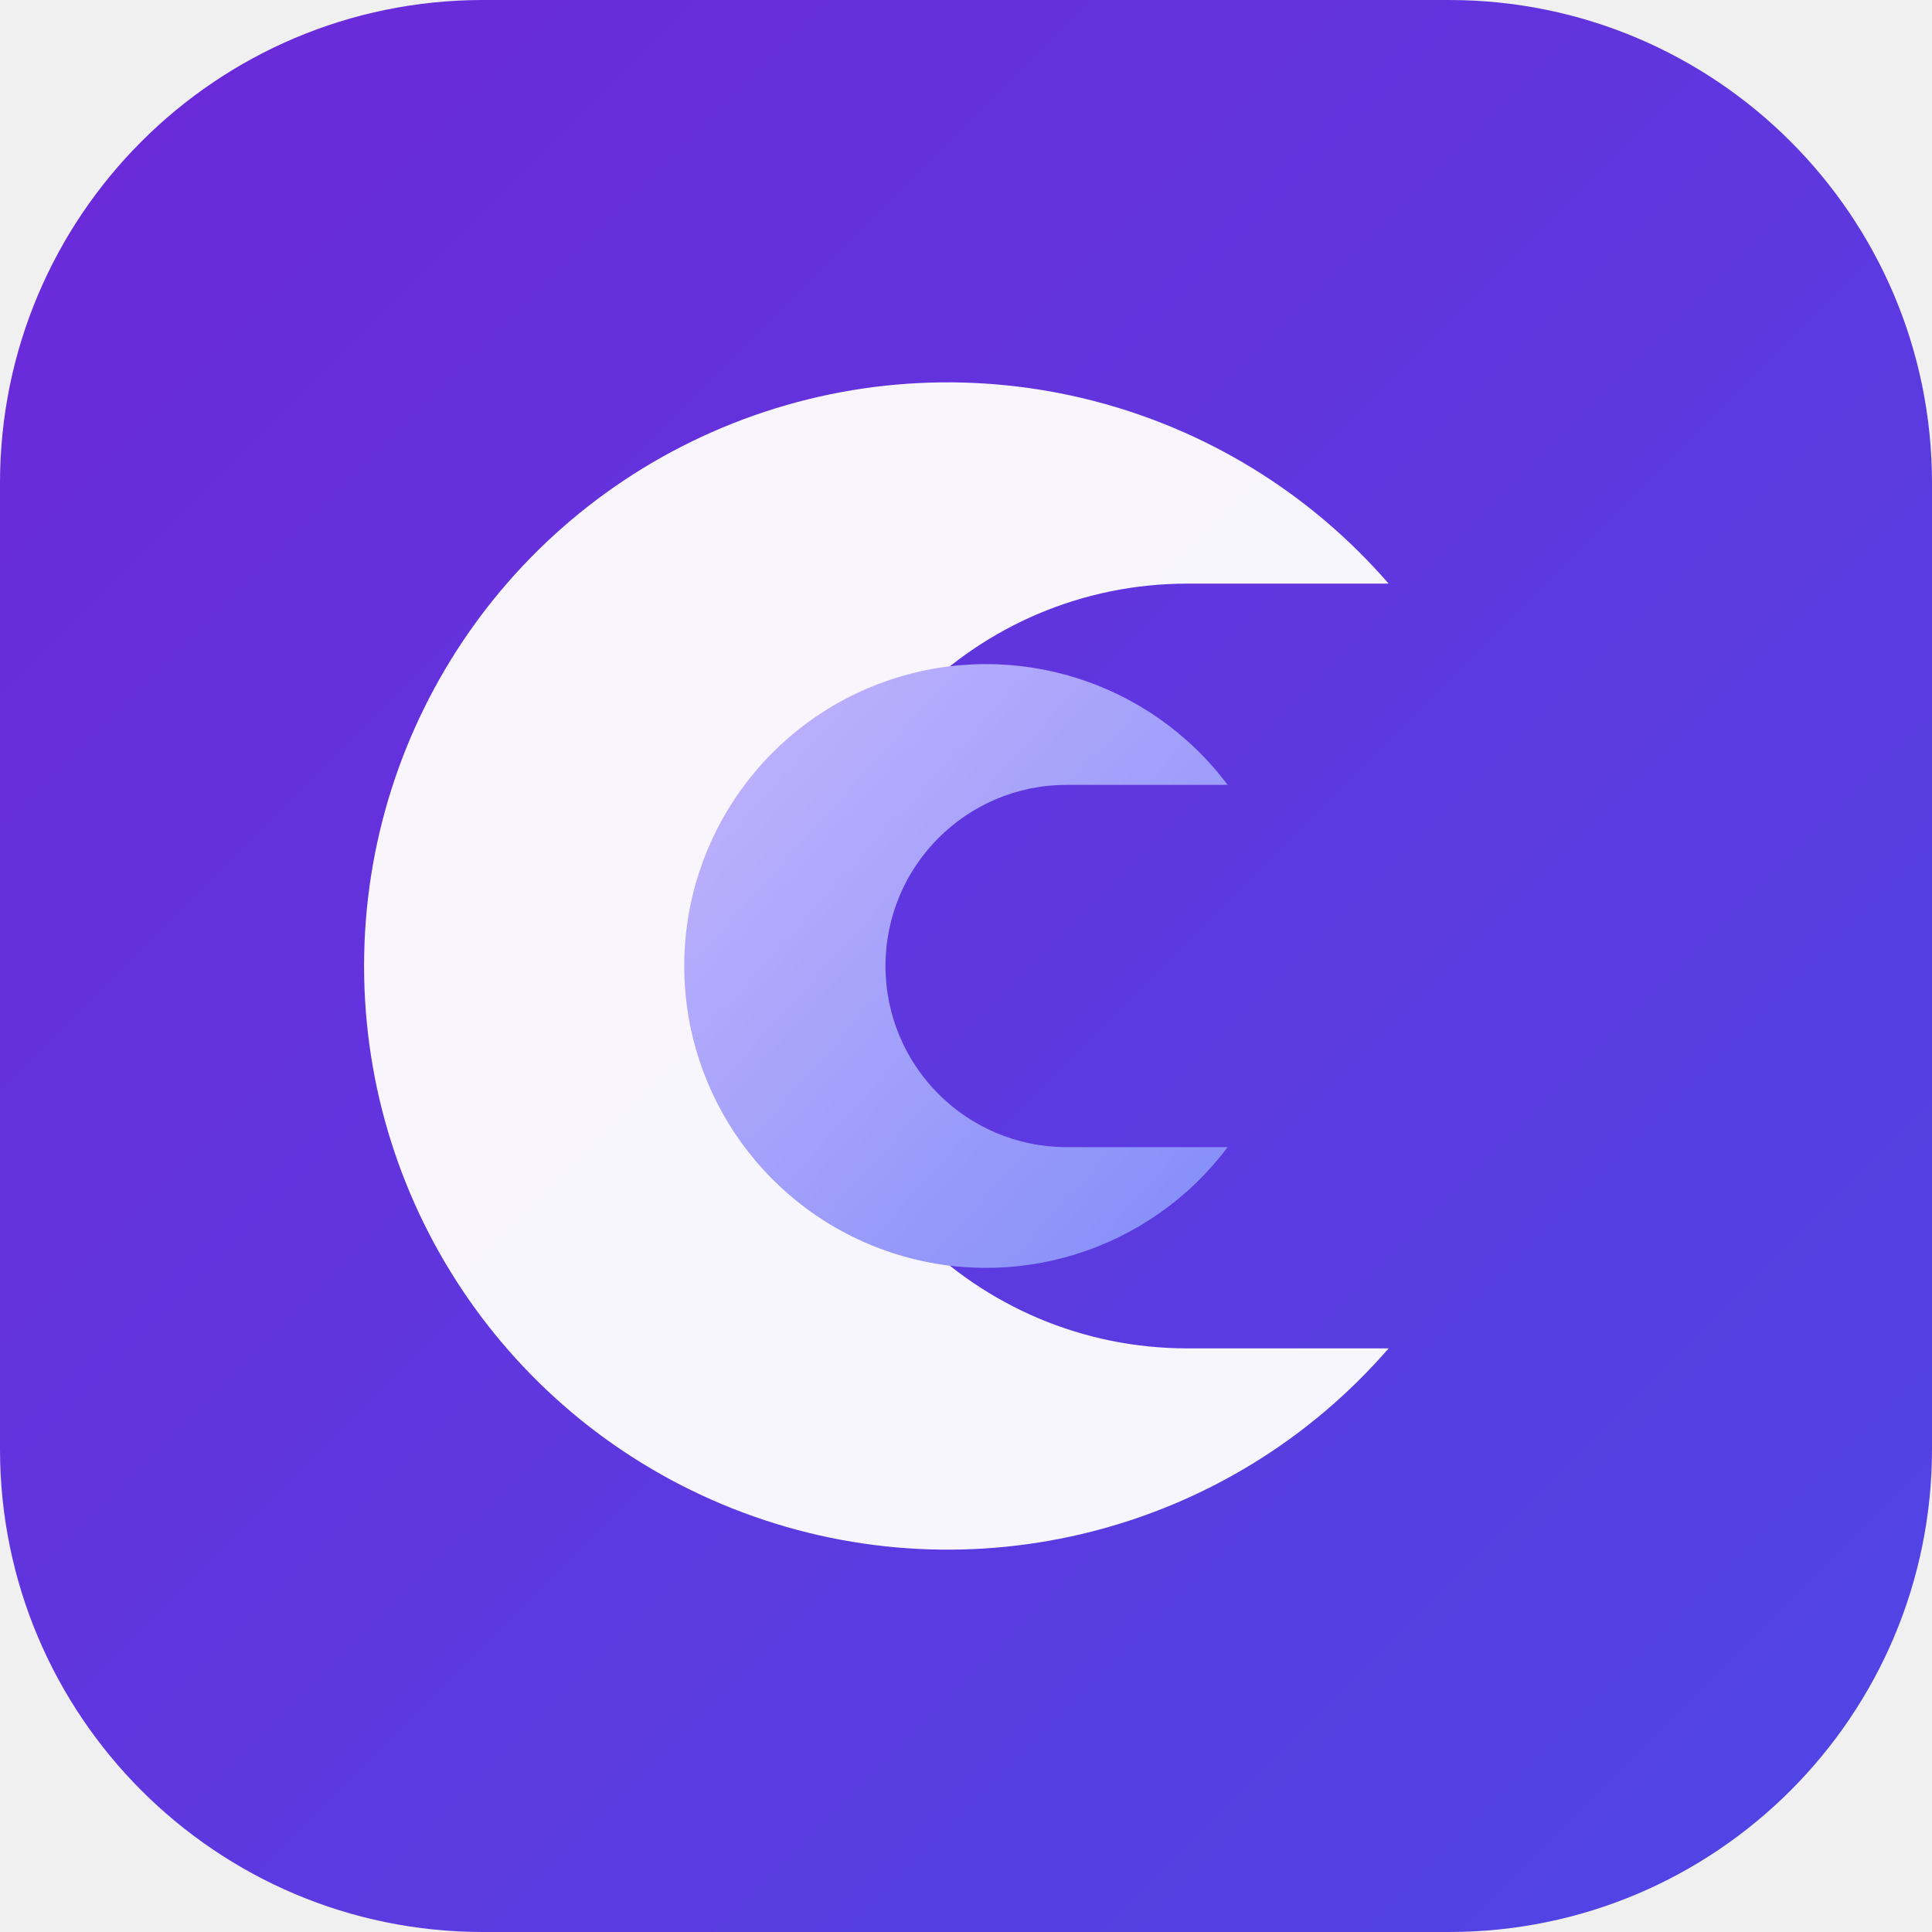
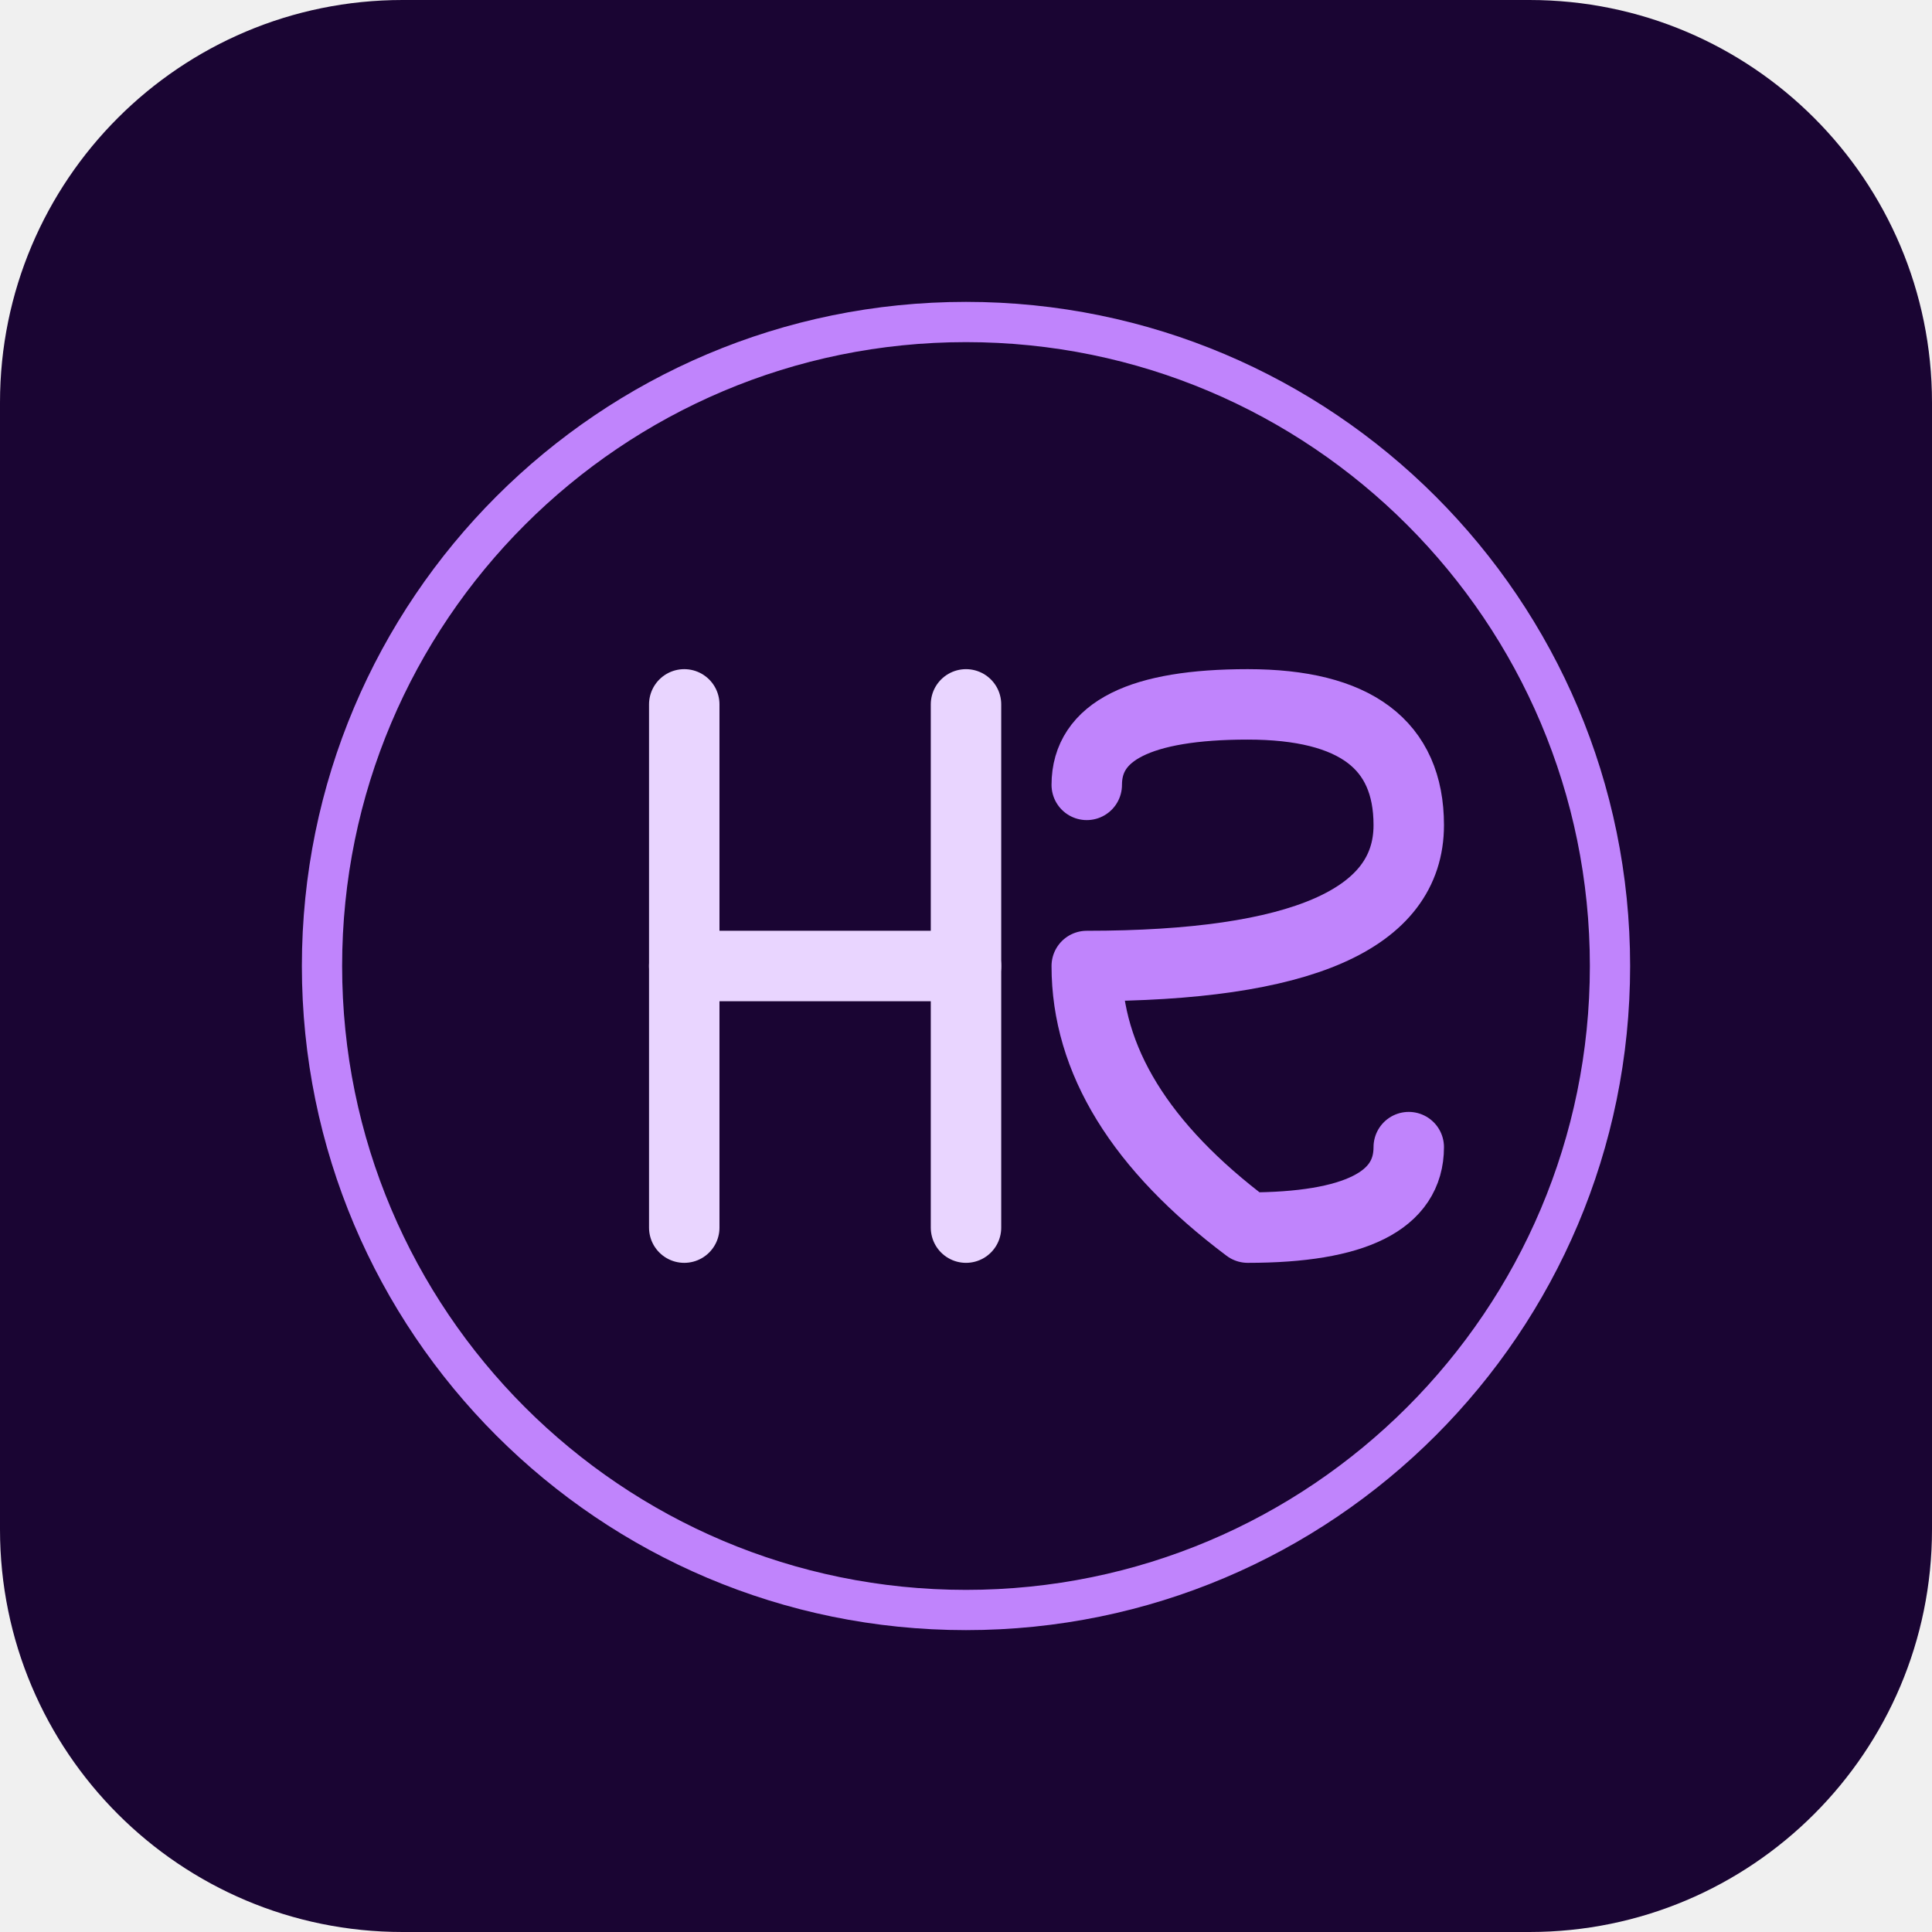
<svg xmlns="http://www.w3.org/2000/svg" viewBox="0 0 192 192">
-   <defs>
-     <linearGradient id="bg" x1="0%" y1="0%" x2="100%" y2="100%">
-       <stop offset="0%" stop-color="#6d28d9" />
-       <stop offset="100%" stop-color="#4f46e5" />
-     </linearGradient>
-     <linearGradient id="inner" x1="0%" y1="0%" x2="100%" y2="100%">
-       <stop offset="0%" stop-color="#c4b5fd" />
-       <stop offset="100%" stop-color="#818cf8" />
-     </linearGradient>
-   </defs>
-   <rect width="192" height="192" rx="48" fill="url(#bg)" />
-   <path d="M138 58 A58 58 0 1 0 138 134 L118 134 A38 38 0 1 1 118 58 Z" fill="white" opacity="0.95" />
-   <path d="M122 78 A30 30 0 1 0 122 114 L106 114 A14 14 0 1 1 106 78 Z" fill="url(#inner)" />
+   <rect width="192" height="192" rx="40" fill="#1a0533" />
+   <circle cx="96" cy="96" r="64" fill="none" stroke="#c084fc" stroke-width="4" />
+   <line x1="68" y1="70" x2="68" y2="122" stroke="#e9d5ff" stroke-width="7" stroke-linecap="round" />
+   <line x1="68" y1="96" x2="96" y2="96" stroke="#e9d5ff" stroke-width="7" stroke-linecap="round" />
+   <line x1="96" y1="70" x2="96" y2="122" stroke="#e9d5ff" stroke-width="7" stroke-linecap="round" />
+   <path d="M108 78 Q108 70 124 70 Q140 70 140 82 Q140 96 108 96 Q108 110 124 122 Q140 122 140 114" fill="none" stroke="#c084fc" stroke-width="7" stroke-linecap="round" stroke-linejoin="round" />
</svg>
